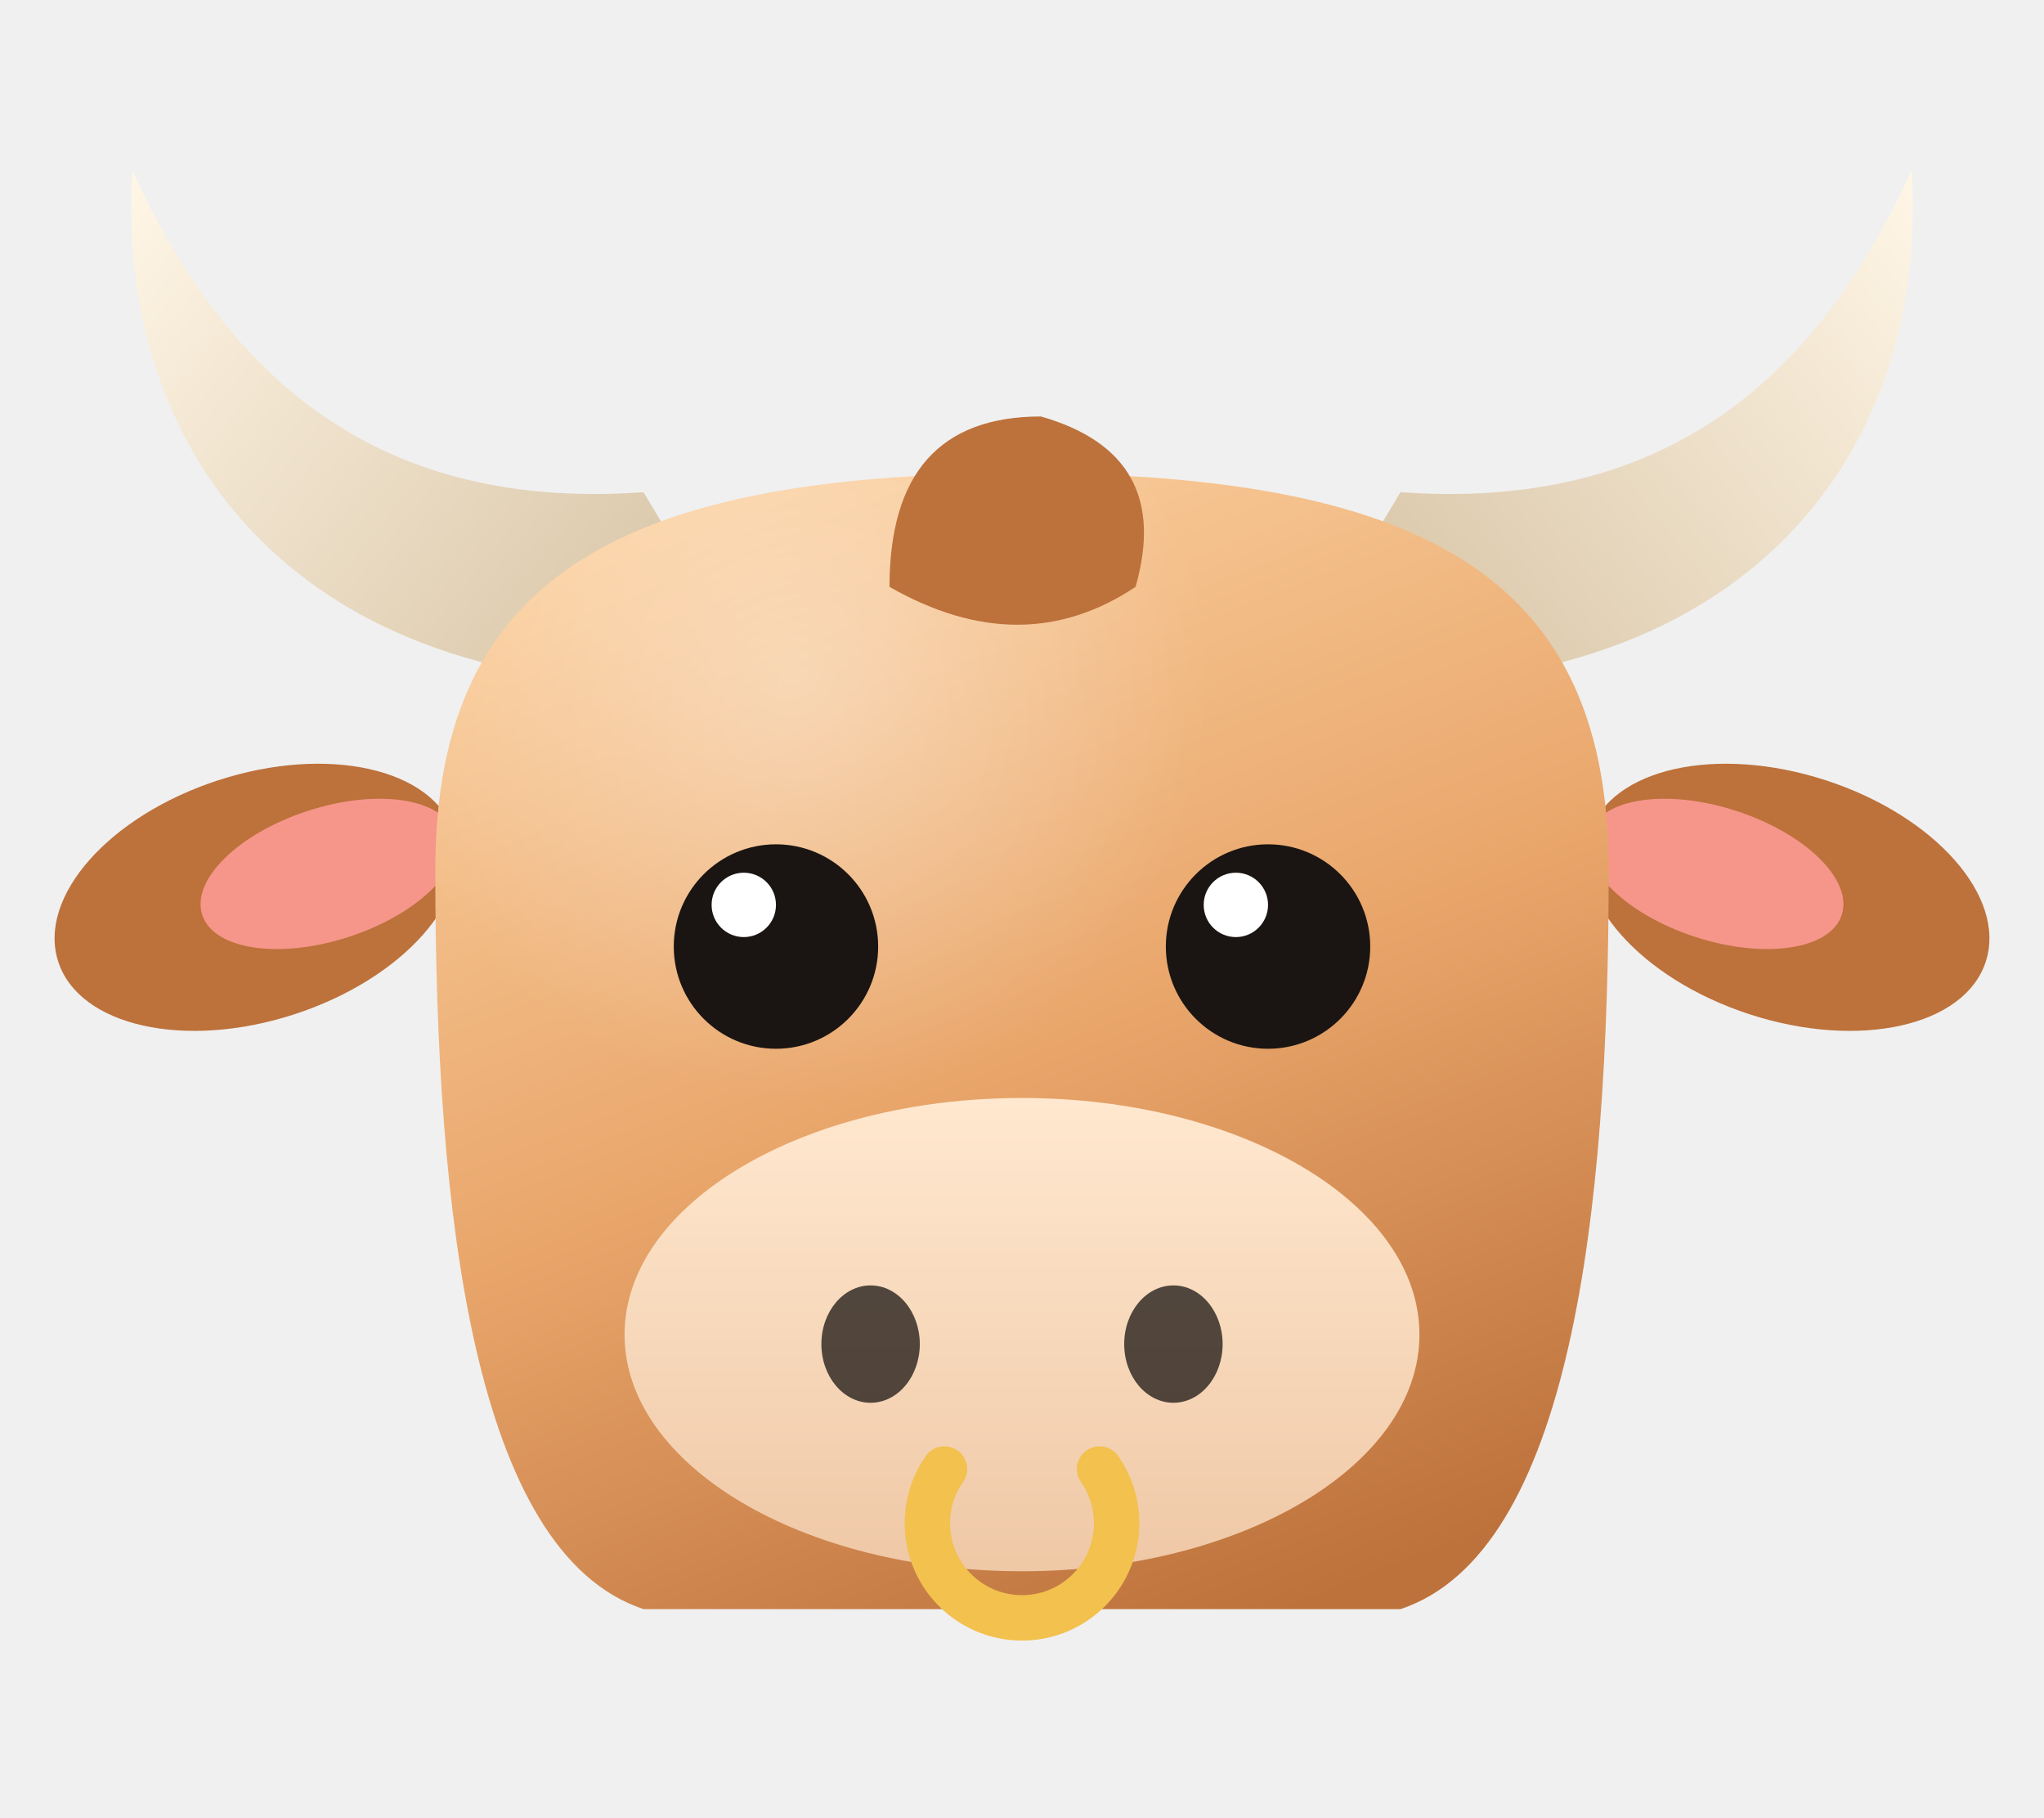
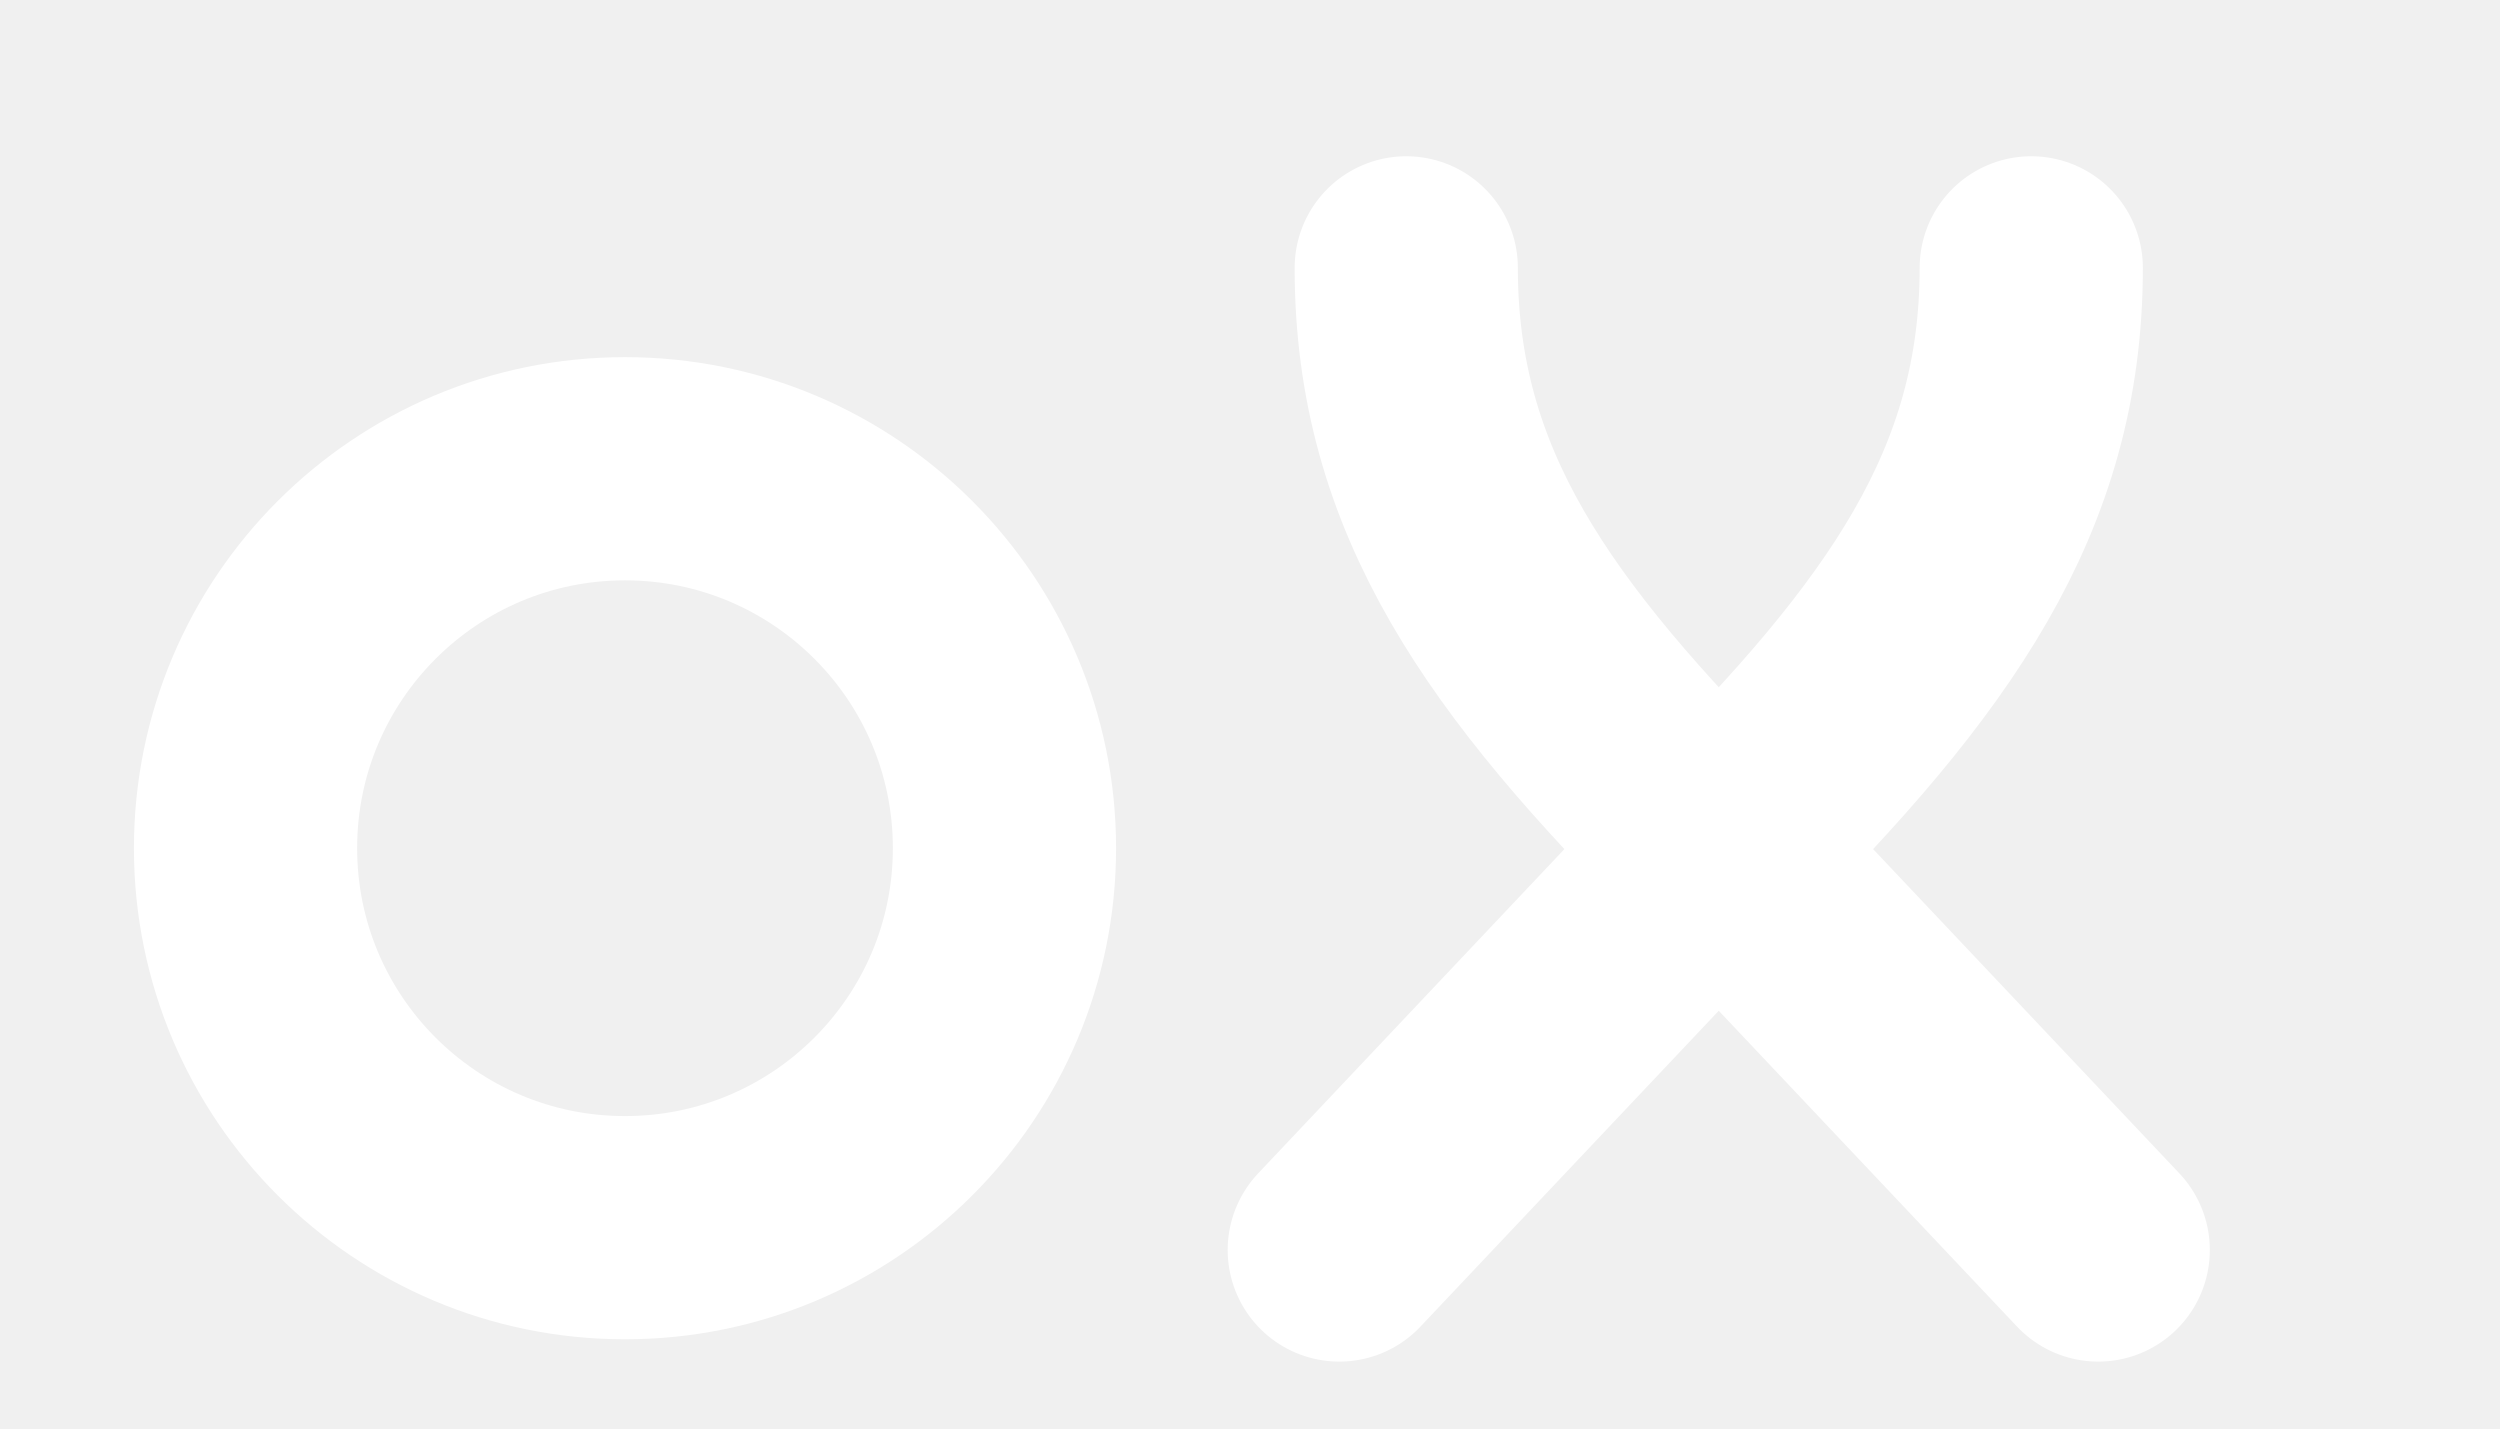
- <svg xmlns="http://www.w3.org/2000/svg" viewBox="-4 0 108 96" role="img" aria-labelledby="t">
-   <defs>
-     <linearGradient id="hide" x1="38" y1="25" x2="62" y2="86" gradientUnits="userSpaceOnUse">
-       <stop offset="0" stop-color="#FACE9D" />
-       <stop offset="0.5" stop-color="#E9A66B" />
-       <stop offset="1" stop-color="#BD713B" />
-     </linearGradient>
-     <radialGradient id="key" cx="38" cy="36" r="22" gradientUnits="userSpaceOnUse">
-       <stop offset="0" stop-color="#FFFFFF" stop-opacity="0.35" />
-       <stop offset="1" stop-color="#FFFFFF" stop-opacity="0" />
-     </radialGradient>
-     <linearGradient id="hornL" x1="32" y1="32" x2="3" y2="9" gradientUnits="userSpaceOnUse">
-       <stop offset="0" stop-color="#D9C6A8" />
-       <stop offset="1" stop-color="#FFF6E6" />
-     </linearGradient>
-     <linearGradient id="hornR" x1="68" y1="32" x2="97" y2="9" gradientUnits="userSpaceOnUse">
-       <stop offset="0" stop-color="#D9C6A8" />
-       <stop offset="1" stop-color="#FFF6E6" />
-     </linearGradient>
-     <linearGradient id="muzzle" x1="50" y1="58" x2="50" y2="83" gradientUnits="userSpaceOnUse">
-       <stop offset="0" stop-color="#FFE8CF" />
-       <stop offset="1" stop-color="#EFC8A6" />
-     </linearGradient>
-   </defs>
-   <path d="M36 36 C12 38 2 24 3 9 C8 20 16 27 30 26 Z" fill="url(#hornL)" />
-   <path d="M64 36 C88 38 98 24 97 9 C92 20 84 27 70 26 Z" fill="url(#hornR)" />
-   <g transform="translate(20 44) rotate(-18)">
-     <ellipse cx="-11" cy="0" rx="11" ry="6.5" fill="#BD713B" />
-     <ellipse cx="-7" cy="0" rx="7" ry="3.5" fill="#F6968A" />
+ <svg xmlns="http://www.w3.org/2000/svg" viewBox="0 0 112 64" width="448" height="256">
+   <g fill="none" stroke="#FFFFFF" stroke-width="10" stroke-linecap="round" stroke-linejoin="round">
+     <circle cx="28" cy="38" r="17" />
+     <path d="M60 56 L77 38 C86 29 91 22 91 12" />
+     <path d="M94 56 L77 38 C68 29 63 22 63 12" />
  </g>
-   <g transform="translate(80 44) rotate(18)">
-     <ellipse cx="11" cy="0" rx="11" ry="6.5" fill="#BD713B" />
-     <ellipse cx="7" cy="0" rx="7" ry="3.5" fill="#F6968A" />
-   </g>
-   <path d="M50 25 C72 25 81 31 81 46 C81 64 79 82 70 85 L30 85 C21 82 19 64 19 46 C19 31 28 25 50 25 Z" fill="url(#hide)" />
-   <path d="M50 25 C72 25 81 31 81 46 C81 64 79 82 70 85 L30 85 C21 82 19 64 19 46 C19 31 28 25 50 25 Z" fill="url(#key)" />
-   <path d="M43 31 Q43 22 51 22 Q58 24 56 31 Q50 35 43 31 Z" fill="#BD713B" />
-   <circle cx="37" cy="50" r="5.4" fill="#1A1512" />
-   <circle cx="35.3" cy="47.8" r="1.7" fill="#FFFFFF" />
-   <circle cx="63" cy="50" r="5.4" fill="#1A1512" />
-   <circle cx="61.3" cy="47.8" r="1.7" fill="#FFFFFF" />
-   <ellipse cx="50" cy="70.5" rx="21" ry="12.5" fill="url(#muzzle)" />
-   <ellipse cx="42" cy="71" rx="2.6" ry="3.1" fill="#1A1512" fill-opacity="0.75" />
-   <ellipse cx="58" cy="71" rx="2.6" ry="3.1" fill="#1A1512" fill-opacity="0.75" />
-   <path d="M45.9 77.6 A5 5 0 1 0 54.1 77.6" fill="none" stroke="#F2C14E" stroke-width="2.4" stroke-linecap="round" />
</svg>
